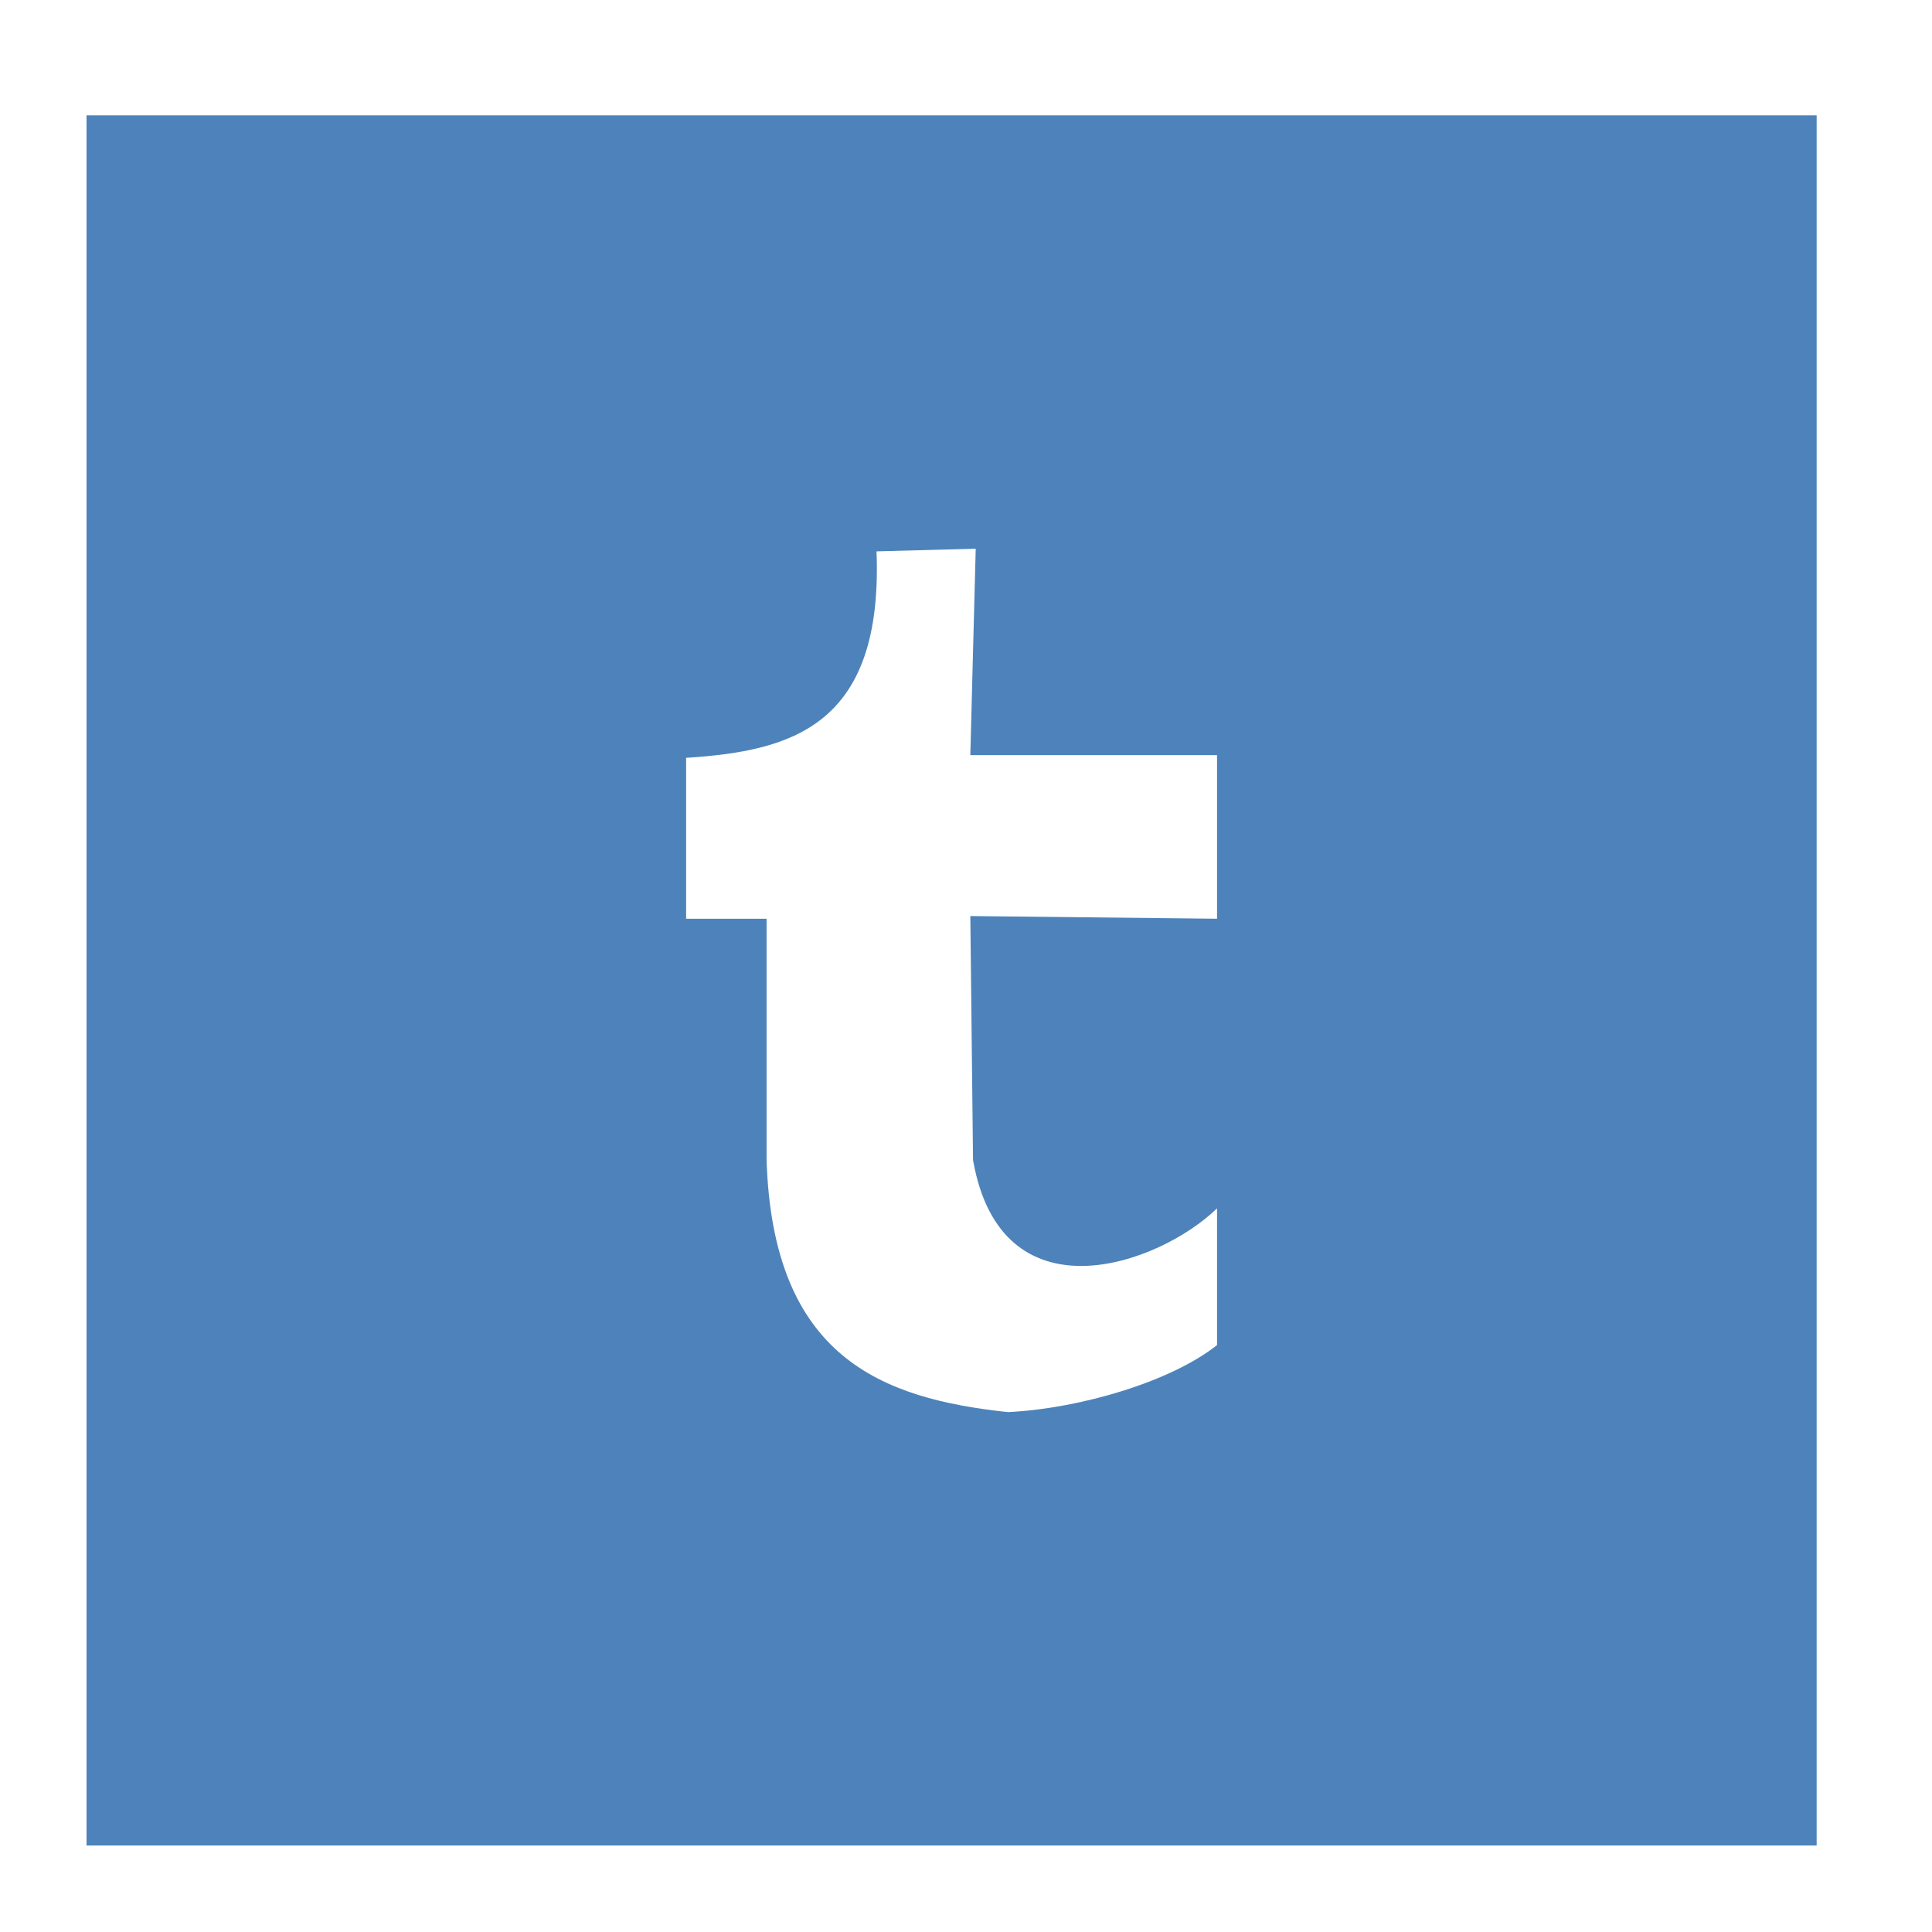
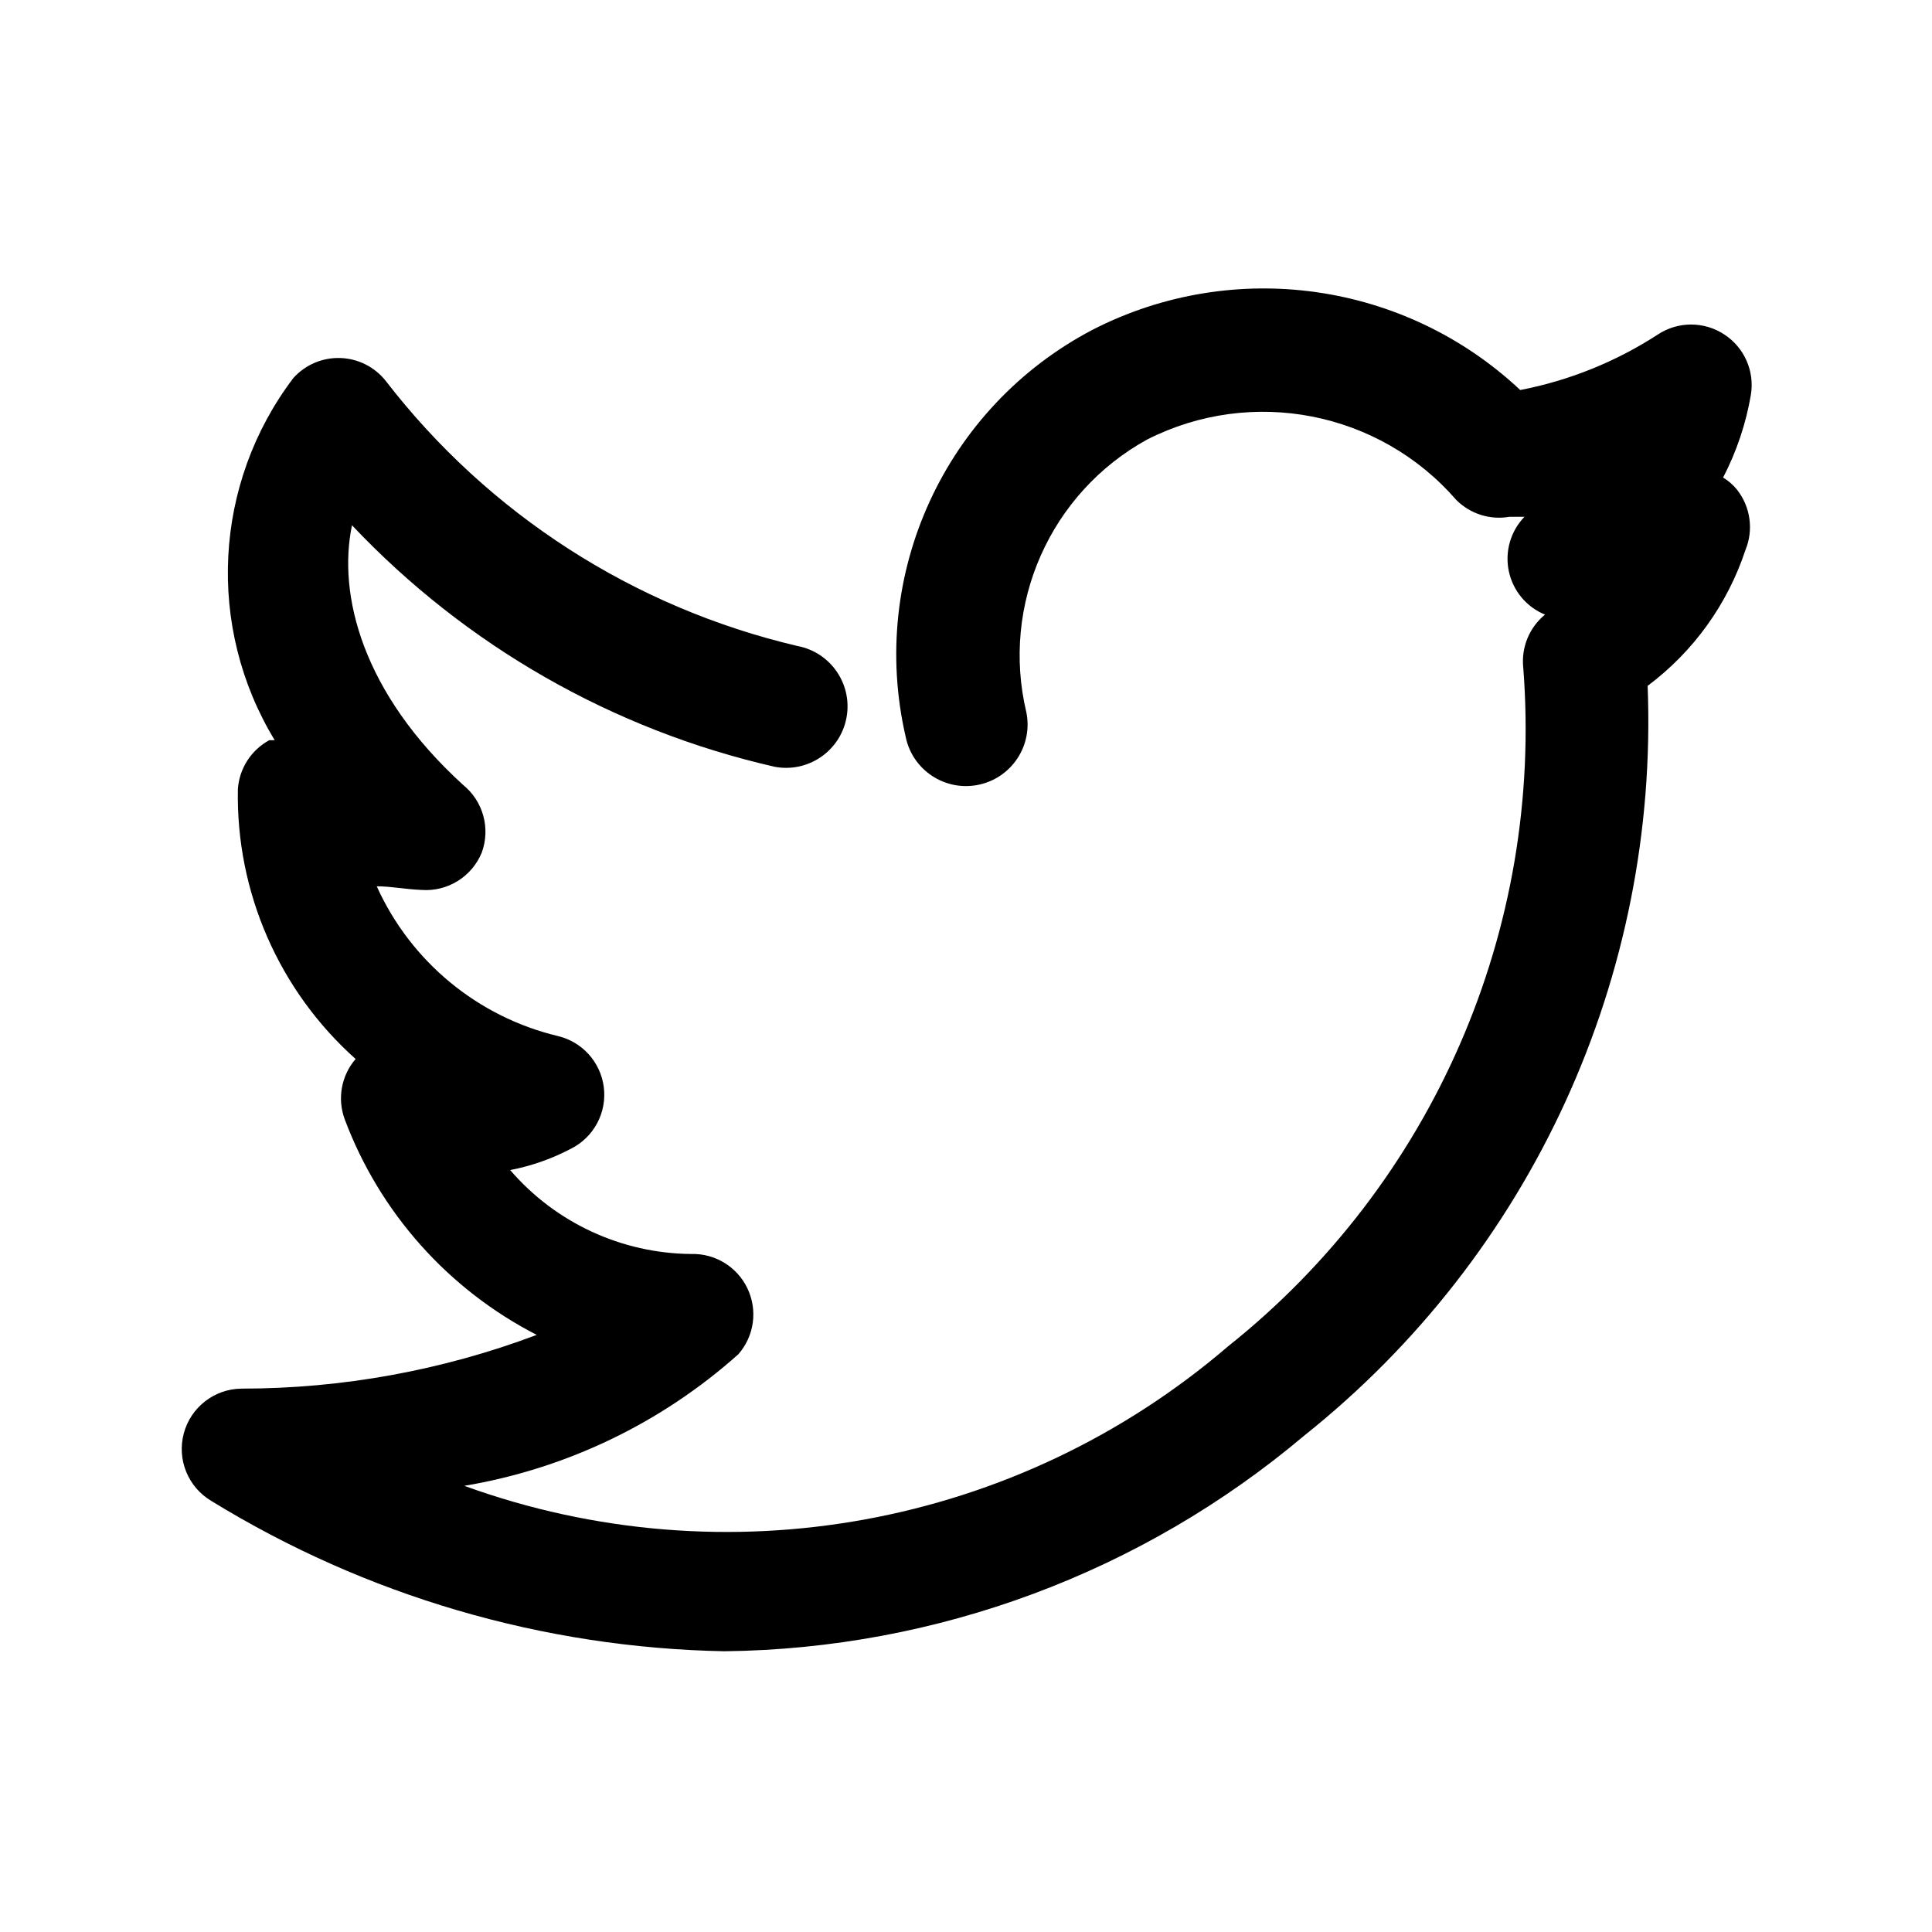
- <svg xmlns="http://www.w3.org/2000/svg" height="67px" id="Layer_1" style="enable-background:new 0 0 67 67;" version="1.1" viewBox="0 0 67 67" width="67px" xml:space="preserve">
-   <path d="M23.794,26.281v5.58h2.79v8.369  c0.22,6.844,3.982,8.27,8.369,8.741c2.55-0.127,5.674-1.071,7.253-2.325v-4.742c-2.031,1.974-7.484,3.91-8.462-1.674l-0.094-8.462  l8.556,0.093v-5.673H33.65l0.187-7.16l-3.44,0.093C30.633,25.229,27.387,26.047,23.794,26.281z M3,4h60v60H3V4z" style="fill-rule:evenodd;clip-rule:evenodd;fill:#4D83BA;" />
+ <svg xmlns="http://www.w3.org/2000/svg" viewBox="0 0 32 32">
+   <g data-name="twitter bird social media trending" id="twitter_bird_social_media_trending">
+     <path d="M28.77,8.11a.87.87,0,0,0-.23-.2A4.69,4.69,0,0,0,29,6.54a1,1,0,0,0-.44-1,1,1,0,0,0-1.1,0,6.42,6.42,0,0,1-2.28.92,6.21,6.21,0,0,0-7.08-1A6.07,6.07,0,0,0,15,12.2a1,1,0,0,0,2-.4A4.08,4.08,0,0,1,19,7.28a4.24,4.24,0,0,1,5.12,1,1,1,0,0,0,.88.28l.25,0a1,1,0,0,0,.34,1.62,1,1,0,0,0-.36.88,13.07,13.07,0,0,1-4.89,11.24A12.75,12.75,0,0,1,7.69,24.61a9.06,9.06,0,0,0,4.54-2.18,1,1,0,0,0,.15-1.09,1,1,0,0,0-.93-.57,4,4,0,0,1-3-1.39,3.63,3.63,0,0,0,1-.35A1,1,0,0,0,10,18a1,1,0,0,0-.76-.84,4.42,4.42,0,0,1-3-2.48c.24,0,.48.05.74.06a1,1,0,0,0,1-.62A1,1,0,0,0,7.67,13C6,11.48,5.59,9.85,5.83,8.7a13.88,13.88,0,0,0,7,4,1,1,0,1,0,.38-2A12.1,12.1,0,0,1,6.39,6.31a1,1,0,0,0-.75-.38,1,1,0,0,0-.78.33,5.34,5.34,0,0,0-.31,6l-.09,0a1,1,0,0,0-.52.81,5.84,5.84,0,0,0,1.95,4.47,1,1,0,0,0-.18,1,6.63,6.63,0,0,0,3.18,3.57A13.89,13.89,0,0,1,4,23a1,1,0,0,0-.5,1.86A16.84,16.84,0,0,0,12,27.35a15.16,15.16,0,0,0,9.6-3.57,15.12,15.12,0,0,0,5.69-12.42,4.62,4.62,0,0,0,1.62-2.25A1,1,0,0,0,28.77,8.11Z" />
+   </g>
</svg>
